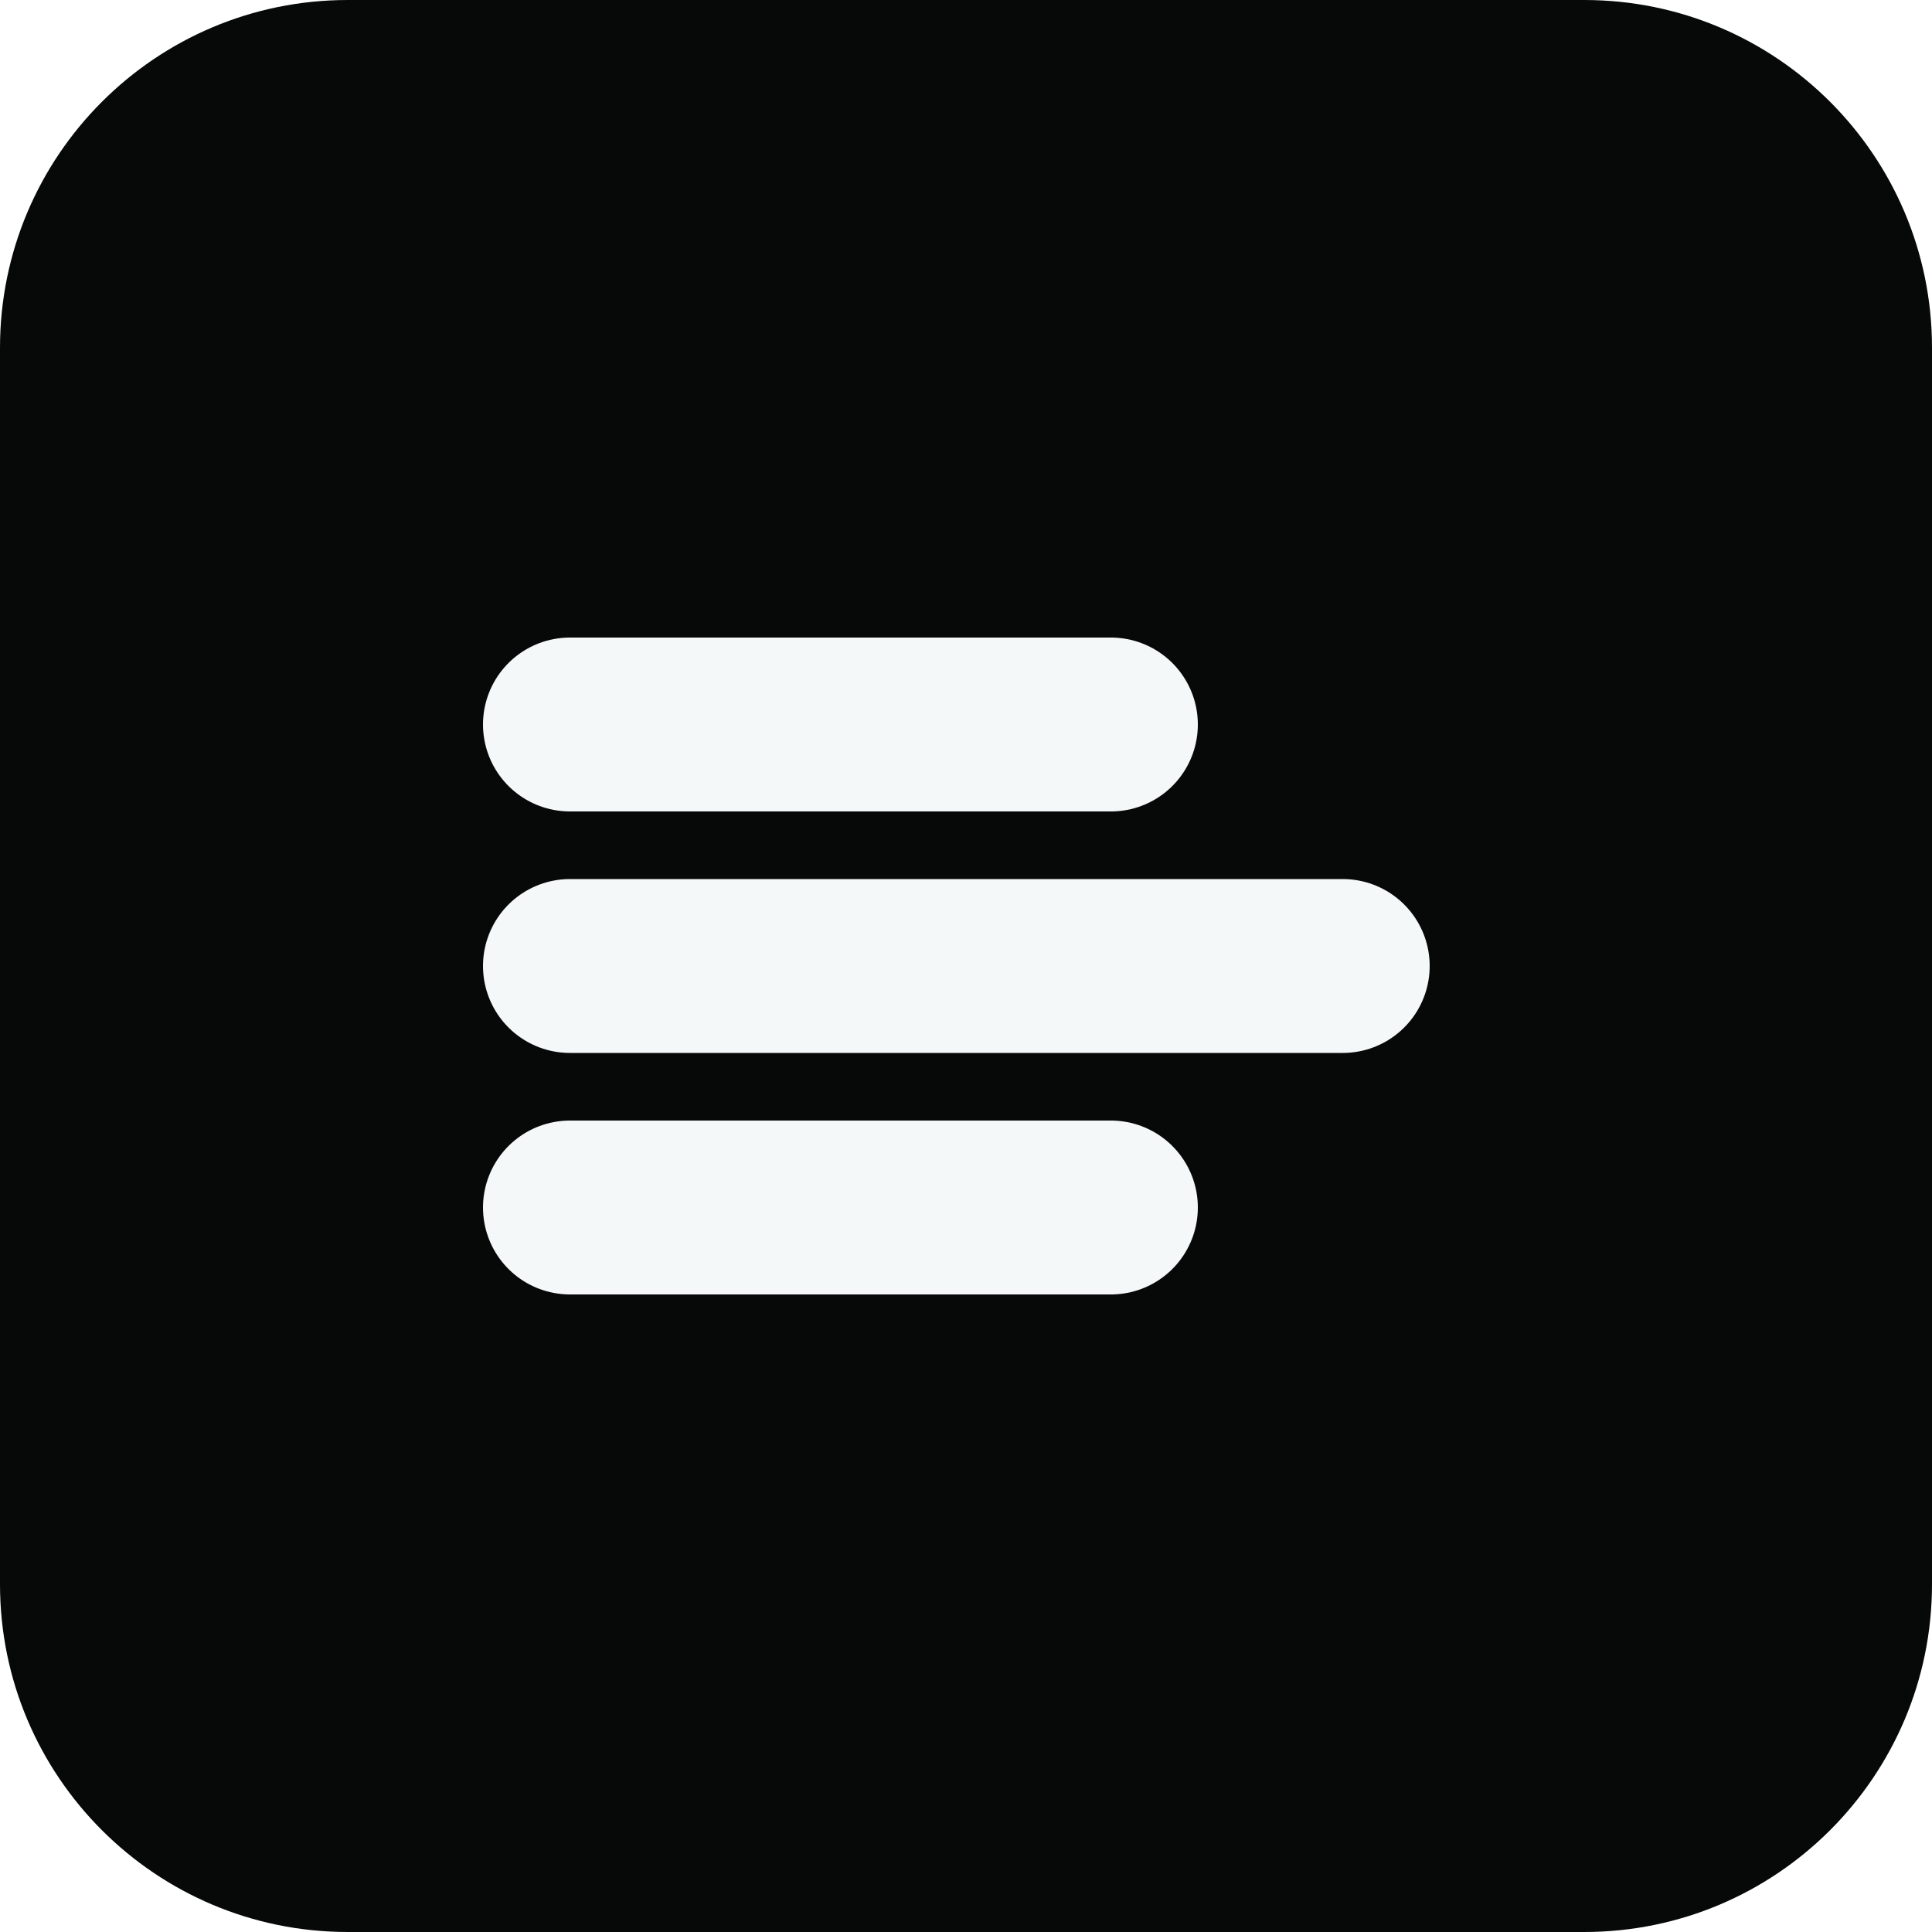
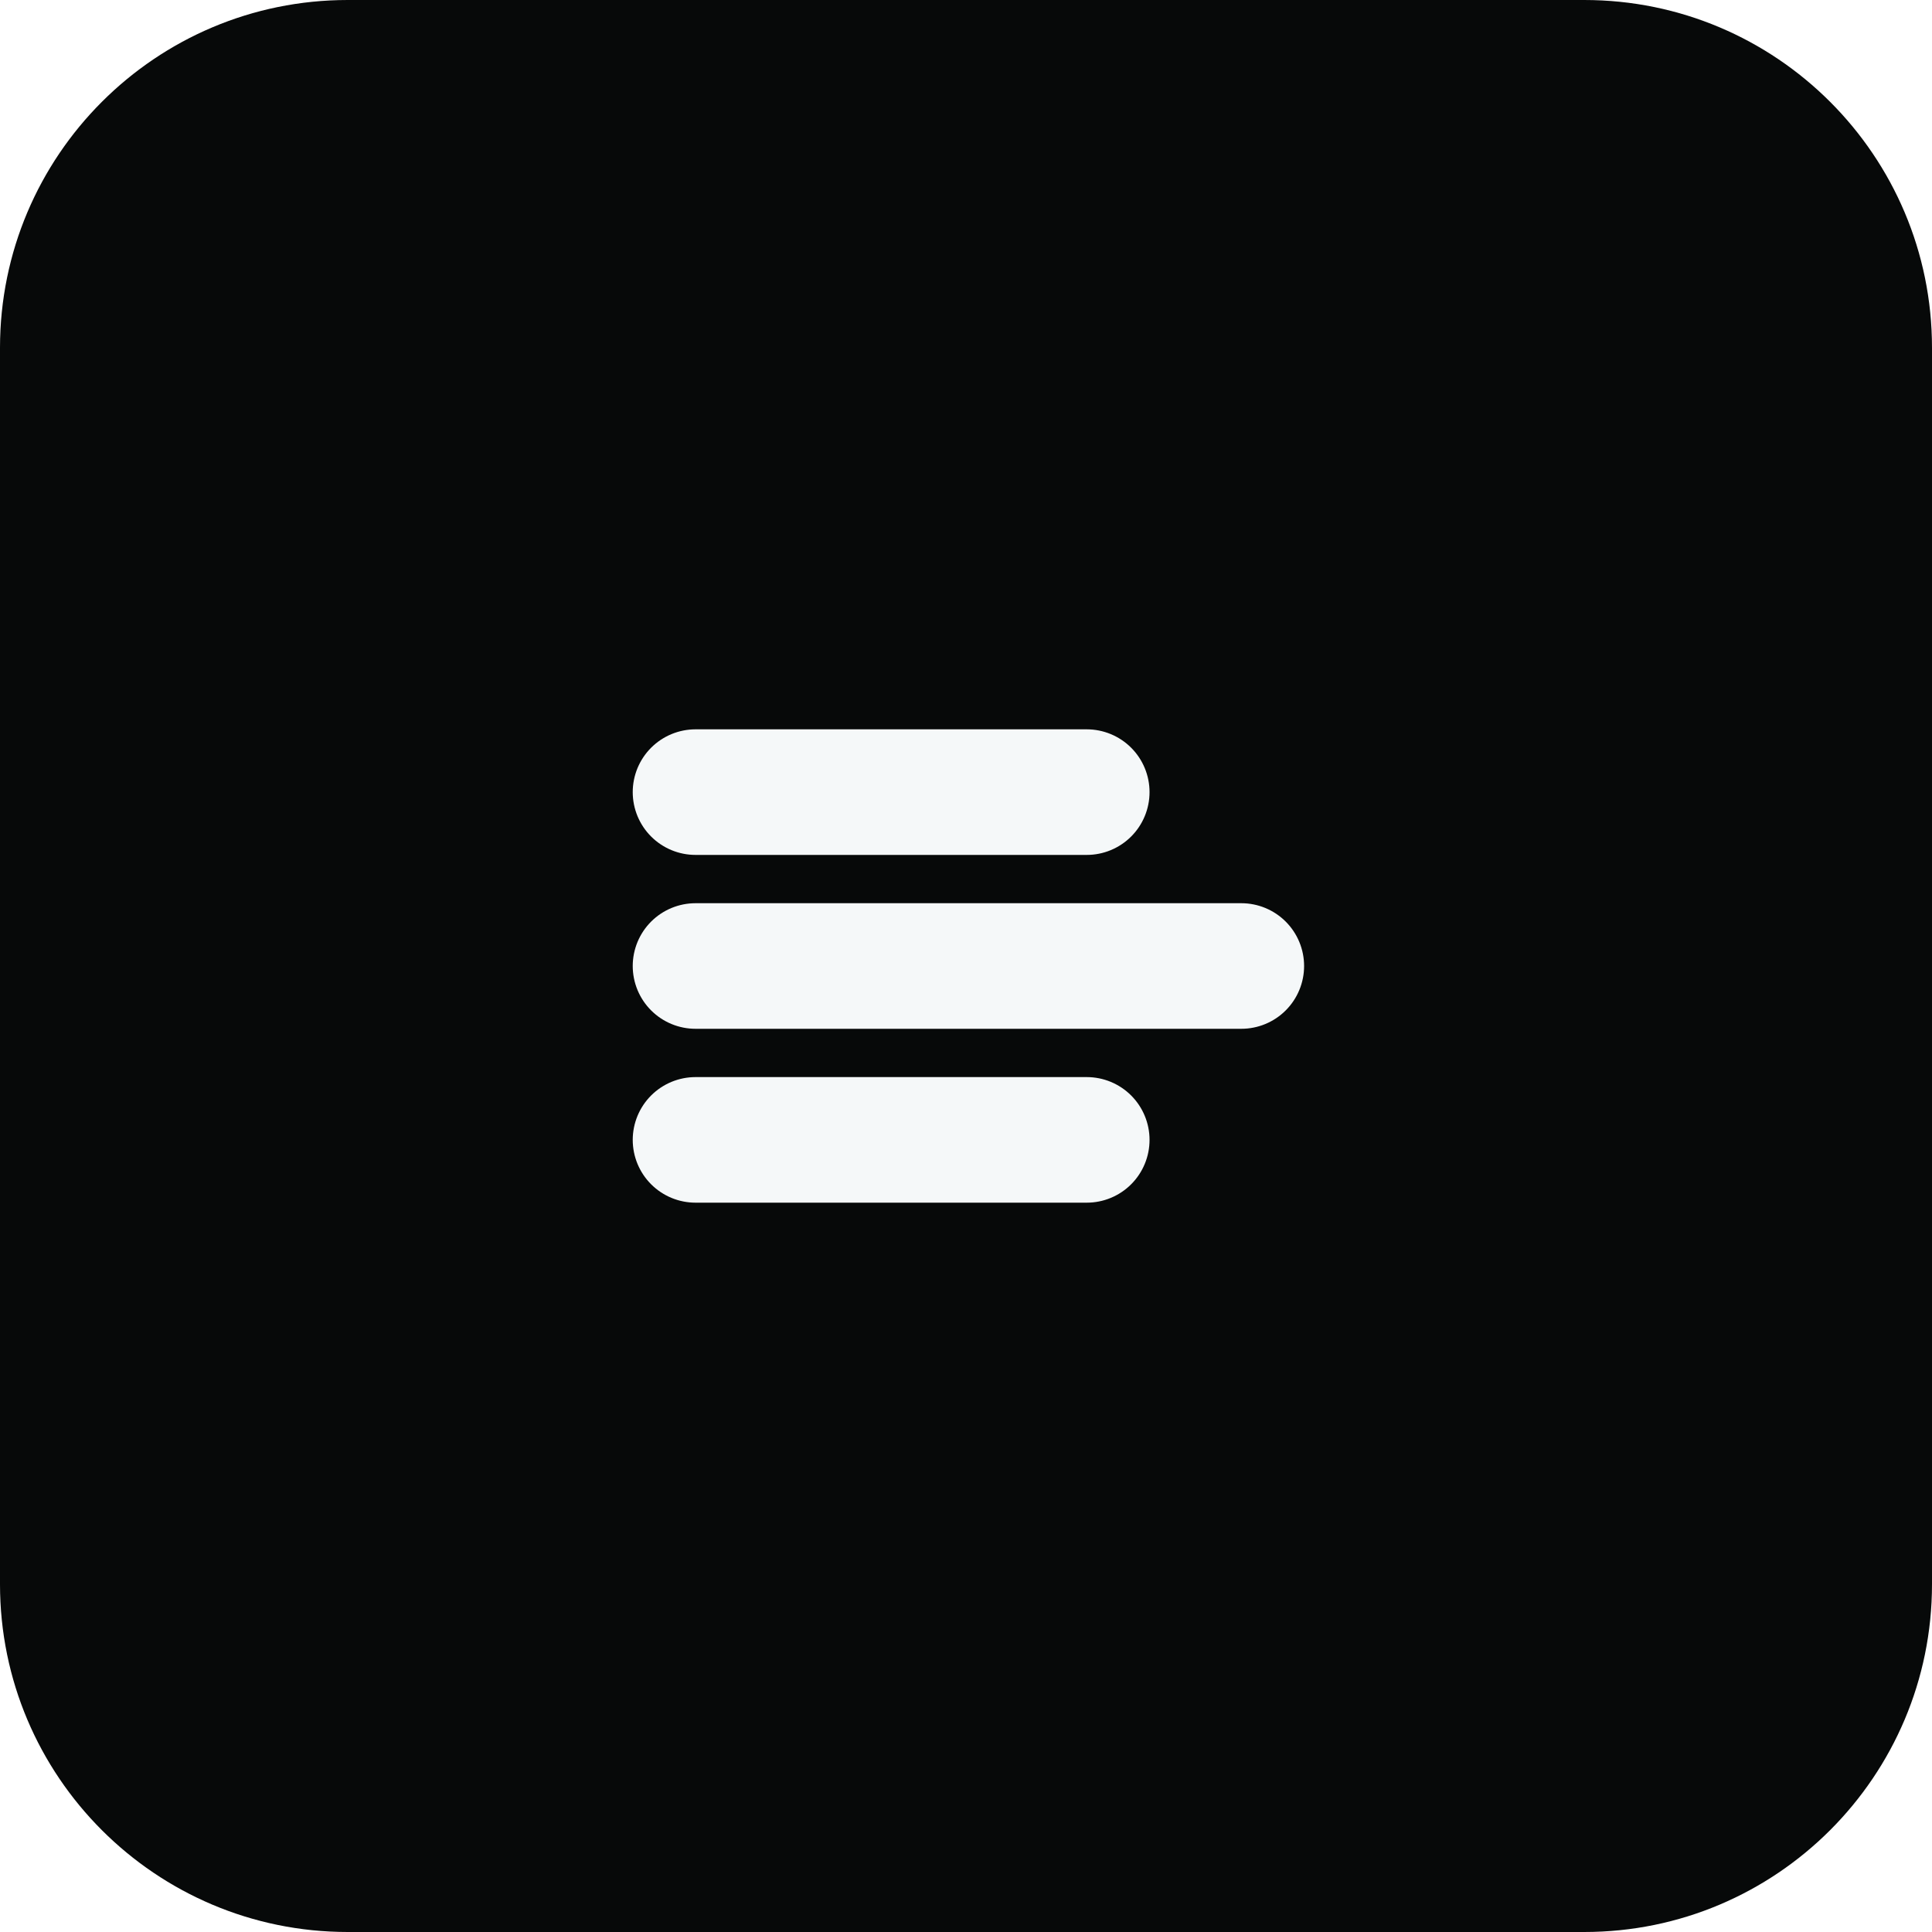
<svg xmlns="http://www.w3.org/2000/svg" viewBox="0 0 400 400" role="img" aria-labelledby="title desc">
  <rect width="400" height="400" rx="72" fill="#070909" />
-   <g fill="none" stroke="#f5f8f9" stroke-width="36" stroke-linecap="round">
-     <path d="M118 150h112" />
-     <path d="M118 200h160" />
-     <path d="M118 250h112" />
+   <g fill="none" stroke="#f5f8f9" stroke-width="26" stroke-linecap="round">
+     <path d="M144 164h81" />
+     <path d="M144 200h113" />
+     <path d="M144 236h81" />
  </g>
</svg>
